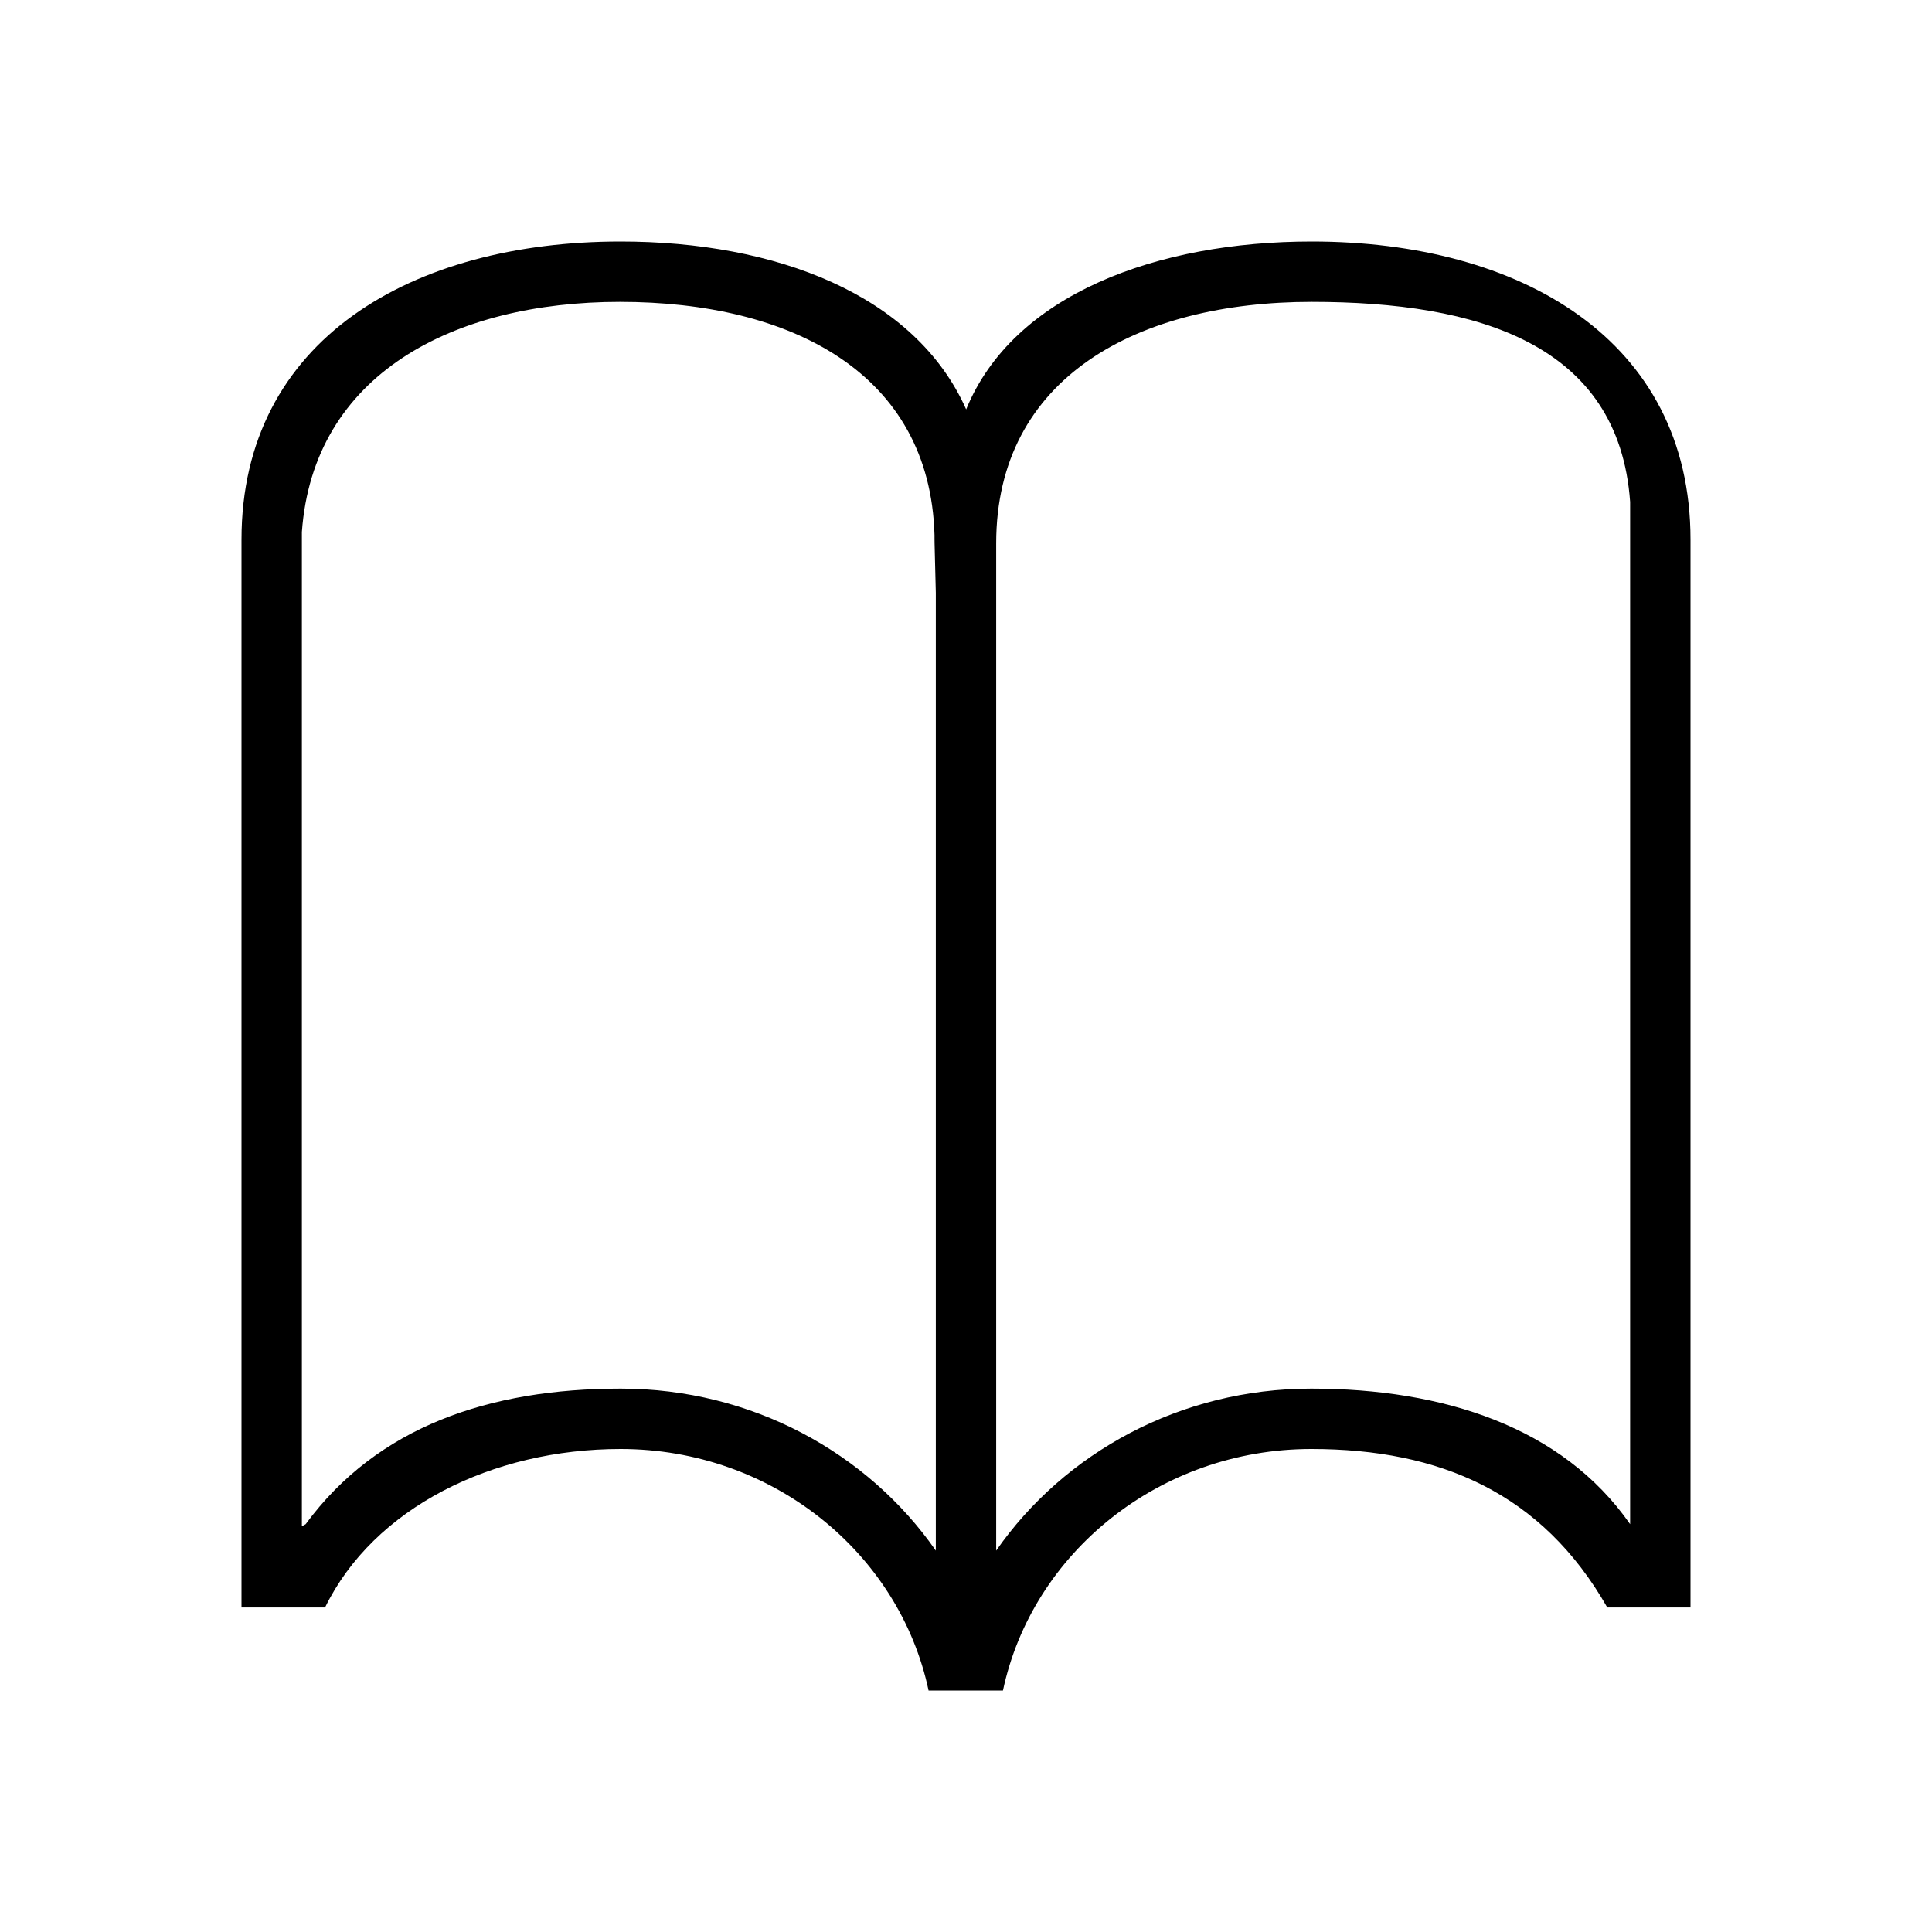
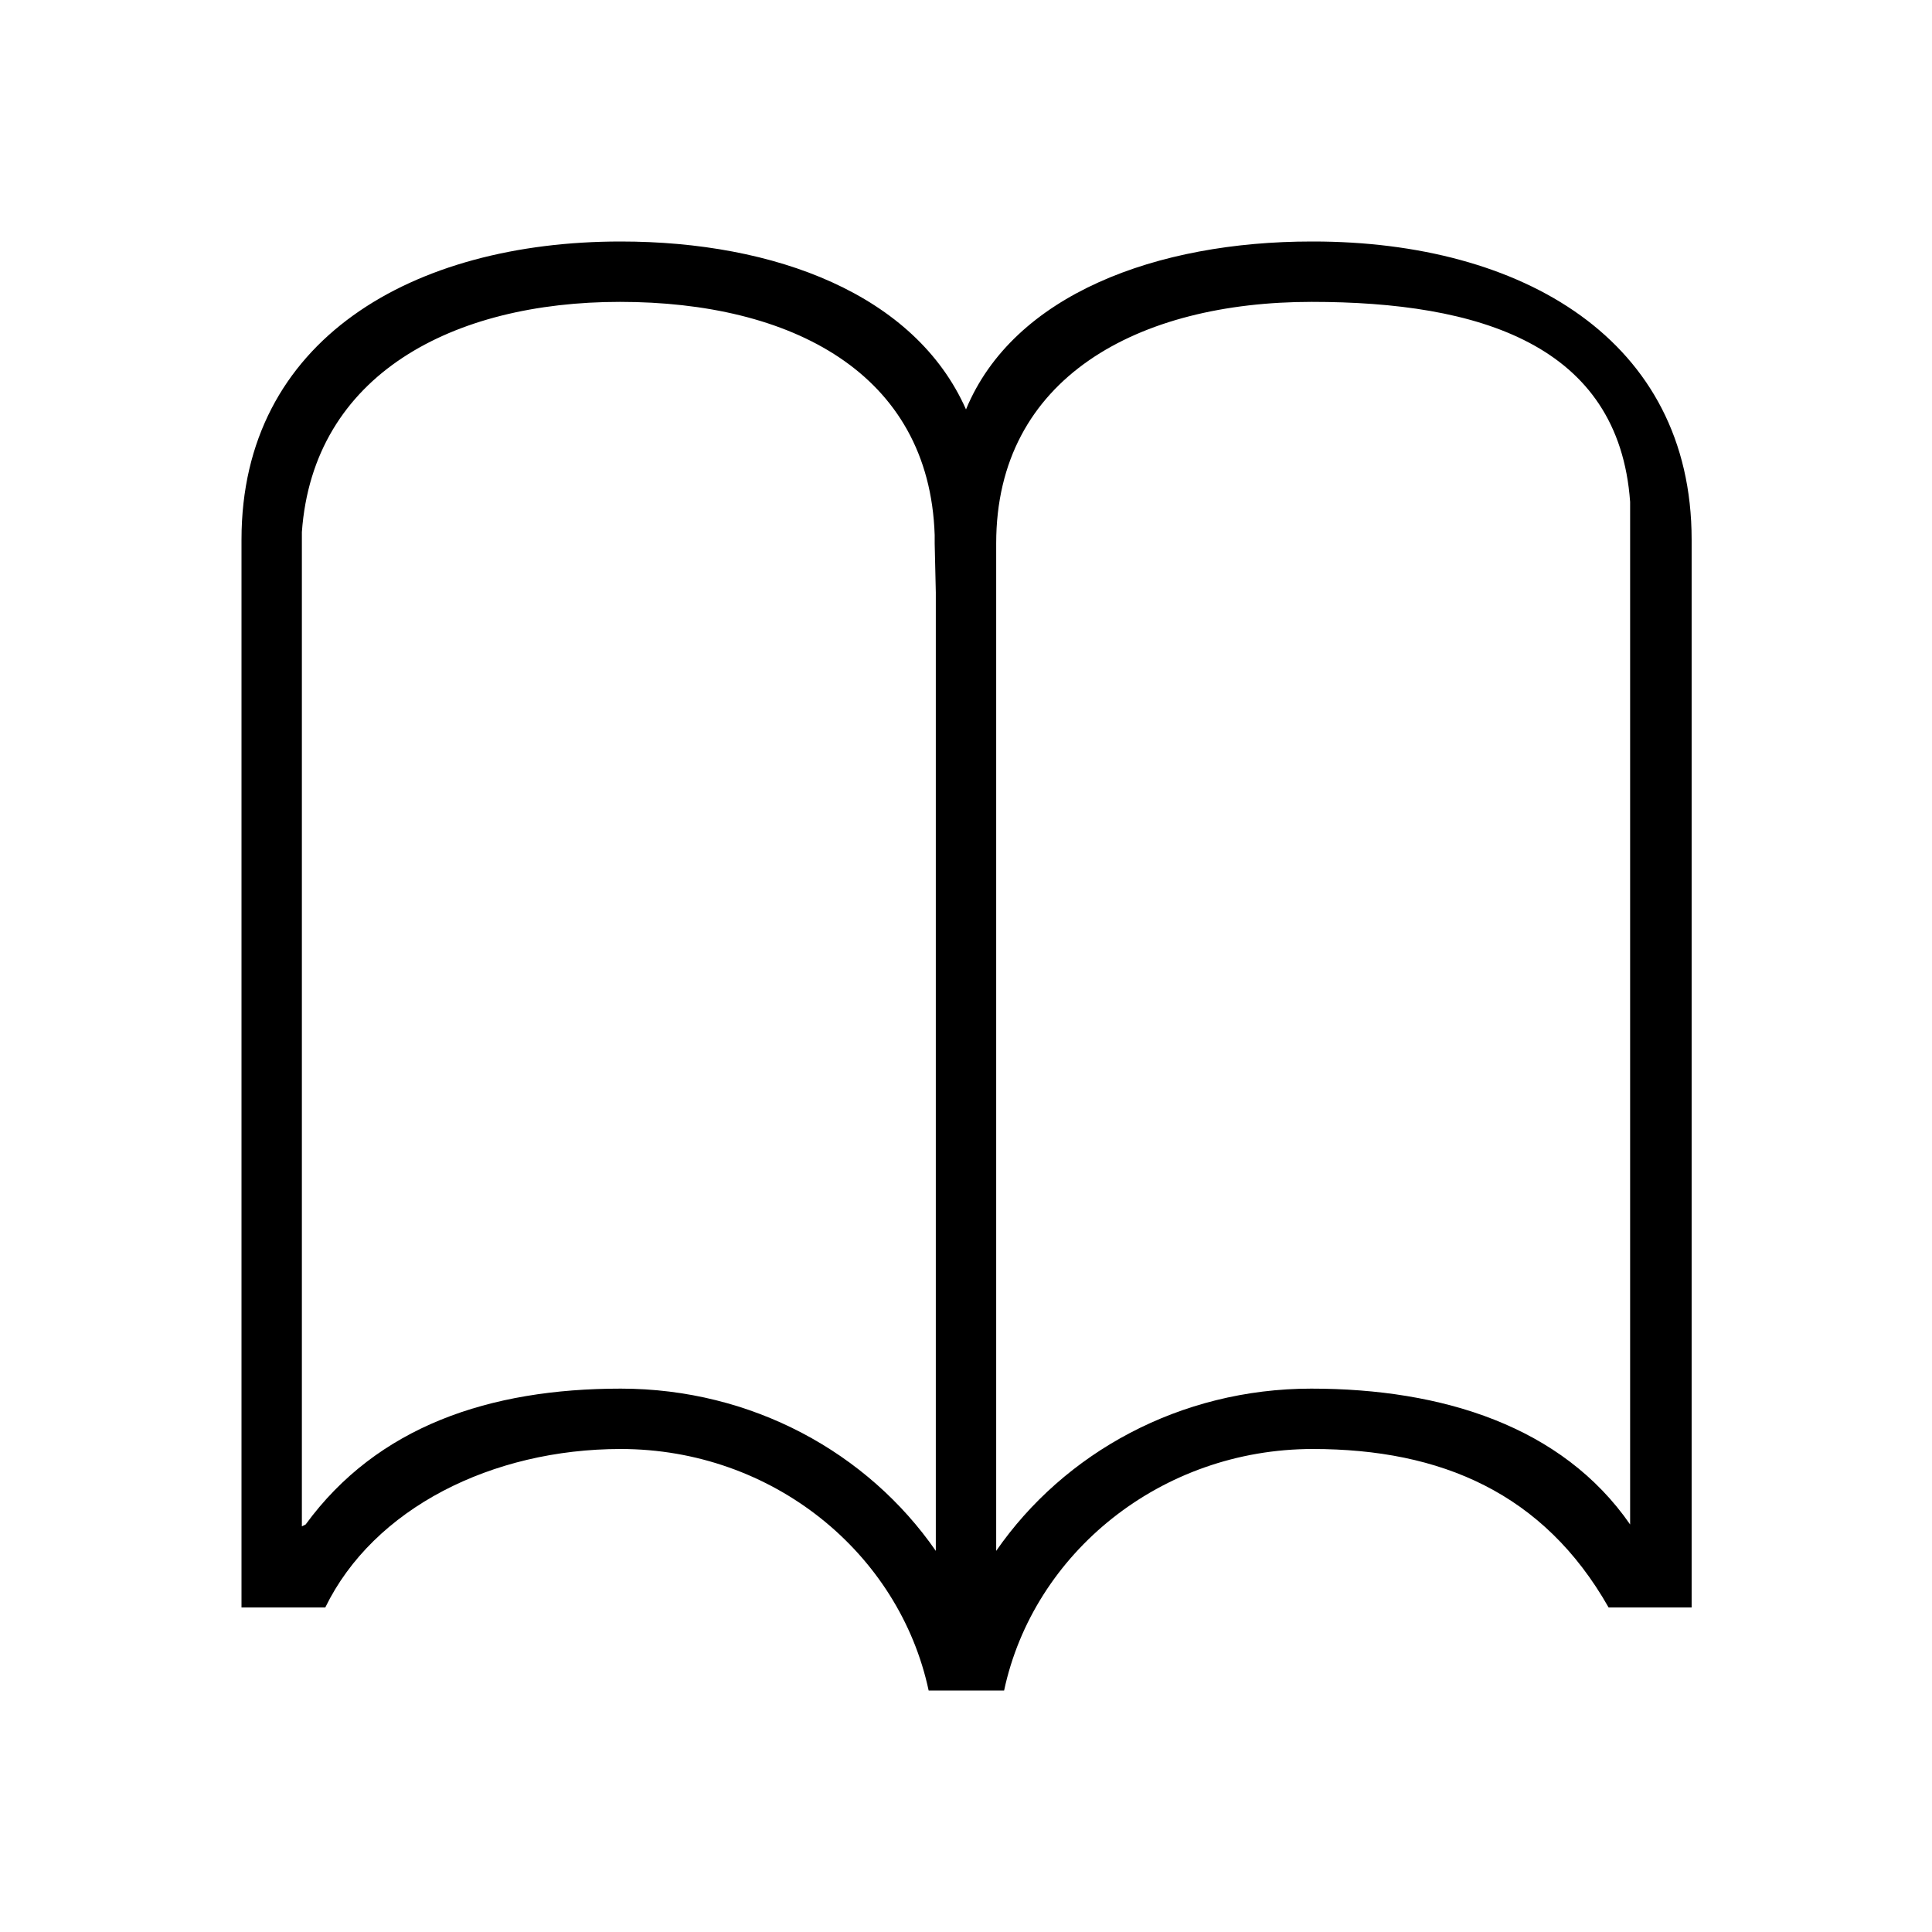
- <svg xmlns="http://www.w3.org/2000/svg" version="1.1" id="Layer_1" x="0px" y="0px" width="512px" height="512px" viewBox="0 0 512 512" enable-background="new 0 0 512 512" xml:space="preserve">
-   <path d="M347.621,64c-40.941,0-79.121,14-91.578,44.495C242.5,78,205.408,64,164.466,64C109.265,64,64,89.98,64,143v1v8.995V417v9  h6.215h10.958h4.967c12.86-26.334,44.238-42,78.325-42c40.224,0,73.877,27.528,81.617,64h19.714c7.739-36.472,41.495-64,81.722-64  c34.085,0,61.149,11.666,78.429,42h4.967h10.959H448v-17V148v-4v-1C448,89.98,402.823,64,347.621,64z M248,410.926  C230,385.055,199.27,368,164.5,368c-34.769,0-64.5,10.055-83.5,35.926l-1,0.537V142l0,0v-1c3-41.825,40.089-61,84.293-61  c45.162,0,82.145,18.708,83.363,61.808c-0.017,0.729,0.016,1.459,0.016,2.192L248,157.103V410.926z M432,148v255.926  C414,378.055,382.269,368,347.5,368c-34.77,0-65.5,17.055-83.5,42.926V145v-1c0-44.112,37.659-64,83.587-64  C391.79,80,429,91.175,432,133v1V148z" />
+ <svg xmlns="http://www.w3.org/2000/svg" viewBox="0 0 512 512">
+   <path d="M347.6 64c-41 0-79 14-91.6 44.5C242.5 78 205.4 64 164.5 64 109.3 64 64 90 64 143v283h22.2c12.8-26.3 44.2-42 78.3-42 40.2 0 73.8 27.5 81.6 64h20c7.8-36.5 41.6-64 81.8-64 34 0 61.2 11.7 78.4 42h22V143c0-53-45-79-100.3-79zM248 411c-18-26-48.7-43-83.5-43S100 378 81 404l-1 .5V141c3-41.8 40-61 84.3-61 45.2 0 82 18.7 83.4 61.8v2.2l.3 13v254zm184-263v256c-18-26-49.7-36-84.5-36S282 385 264 411V144c0-44 37.7-64 83.6-64 44.2 0 81.4 11.2 84.4 53v15z" />
</svg>
